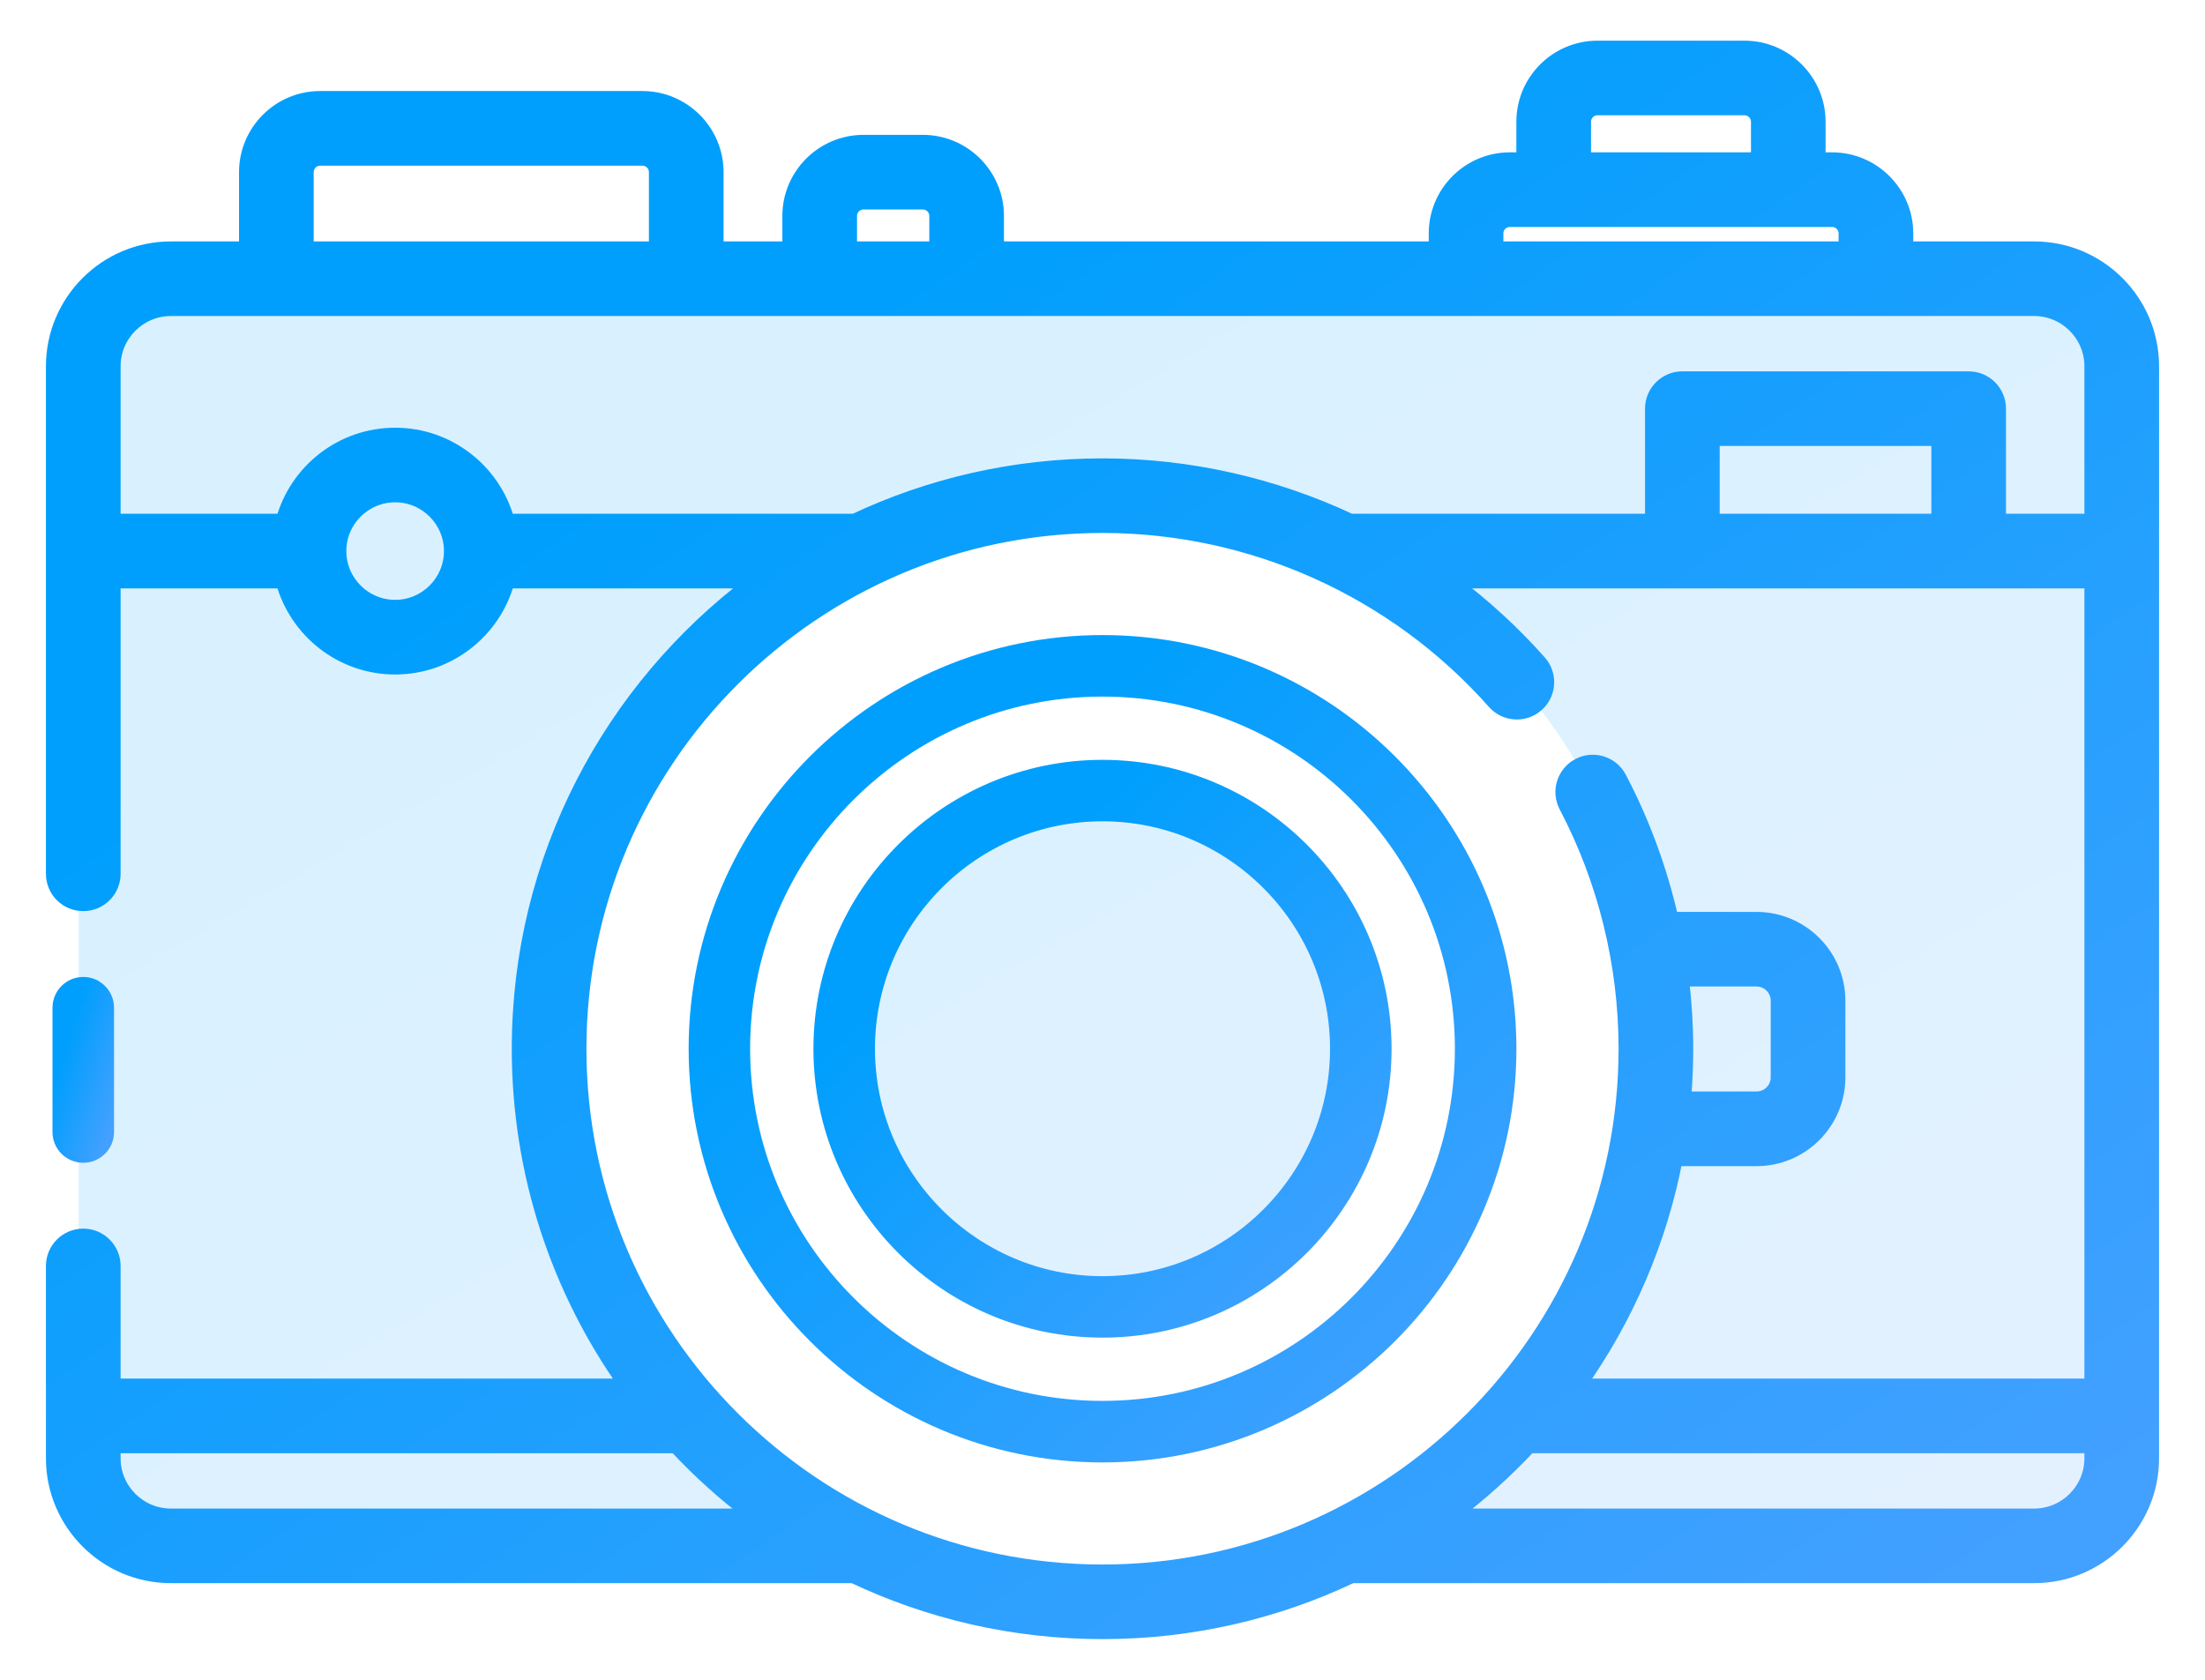
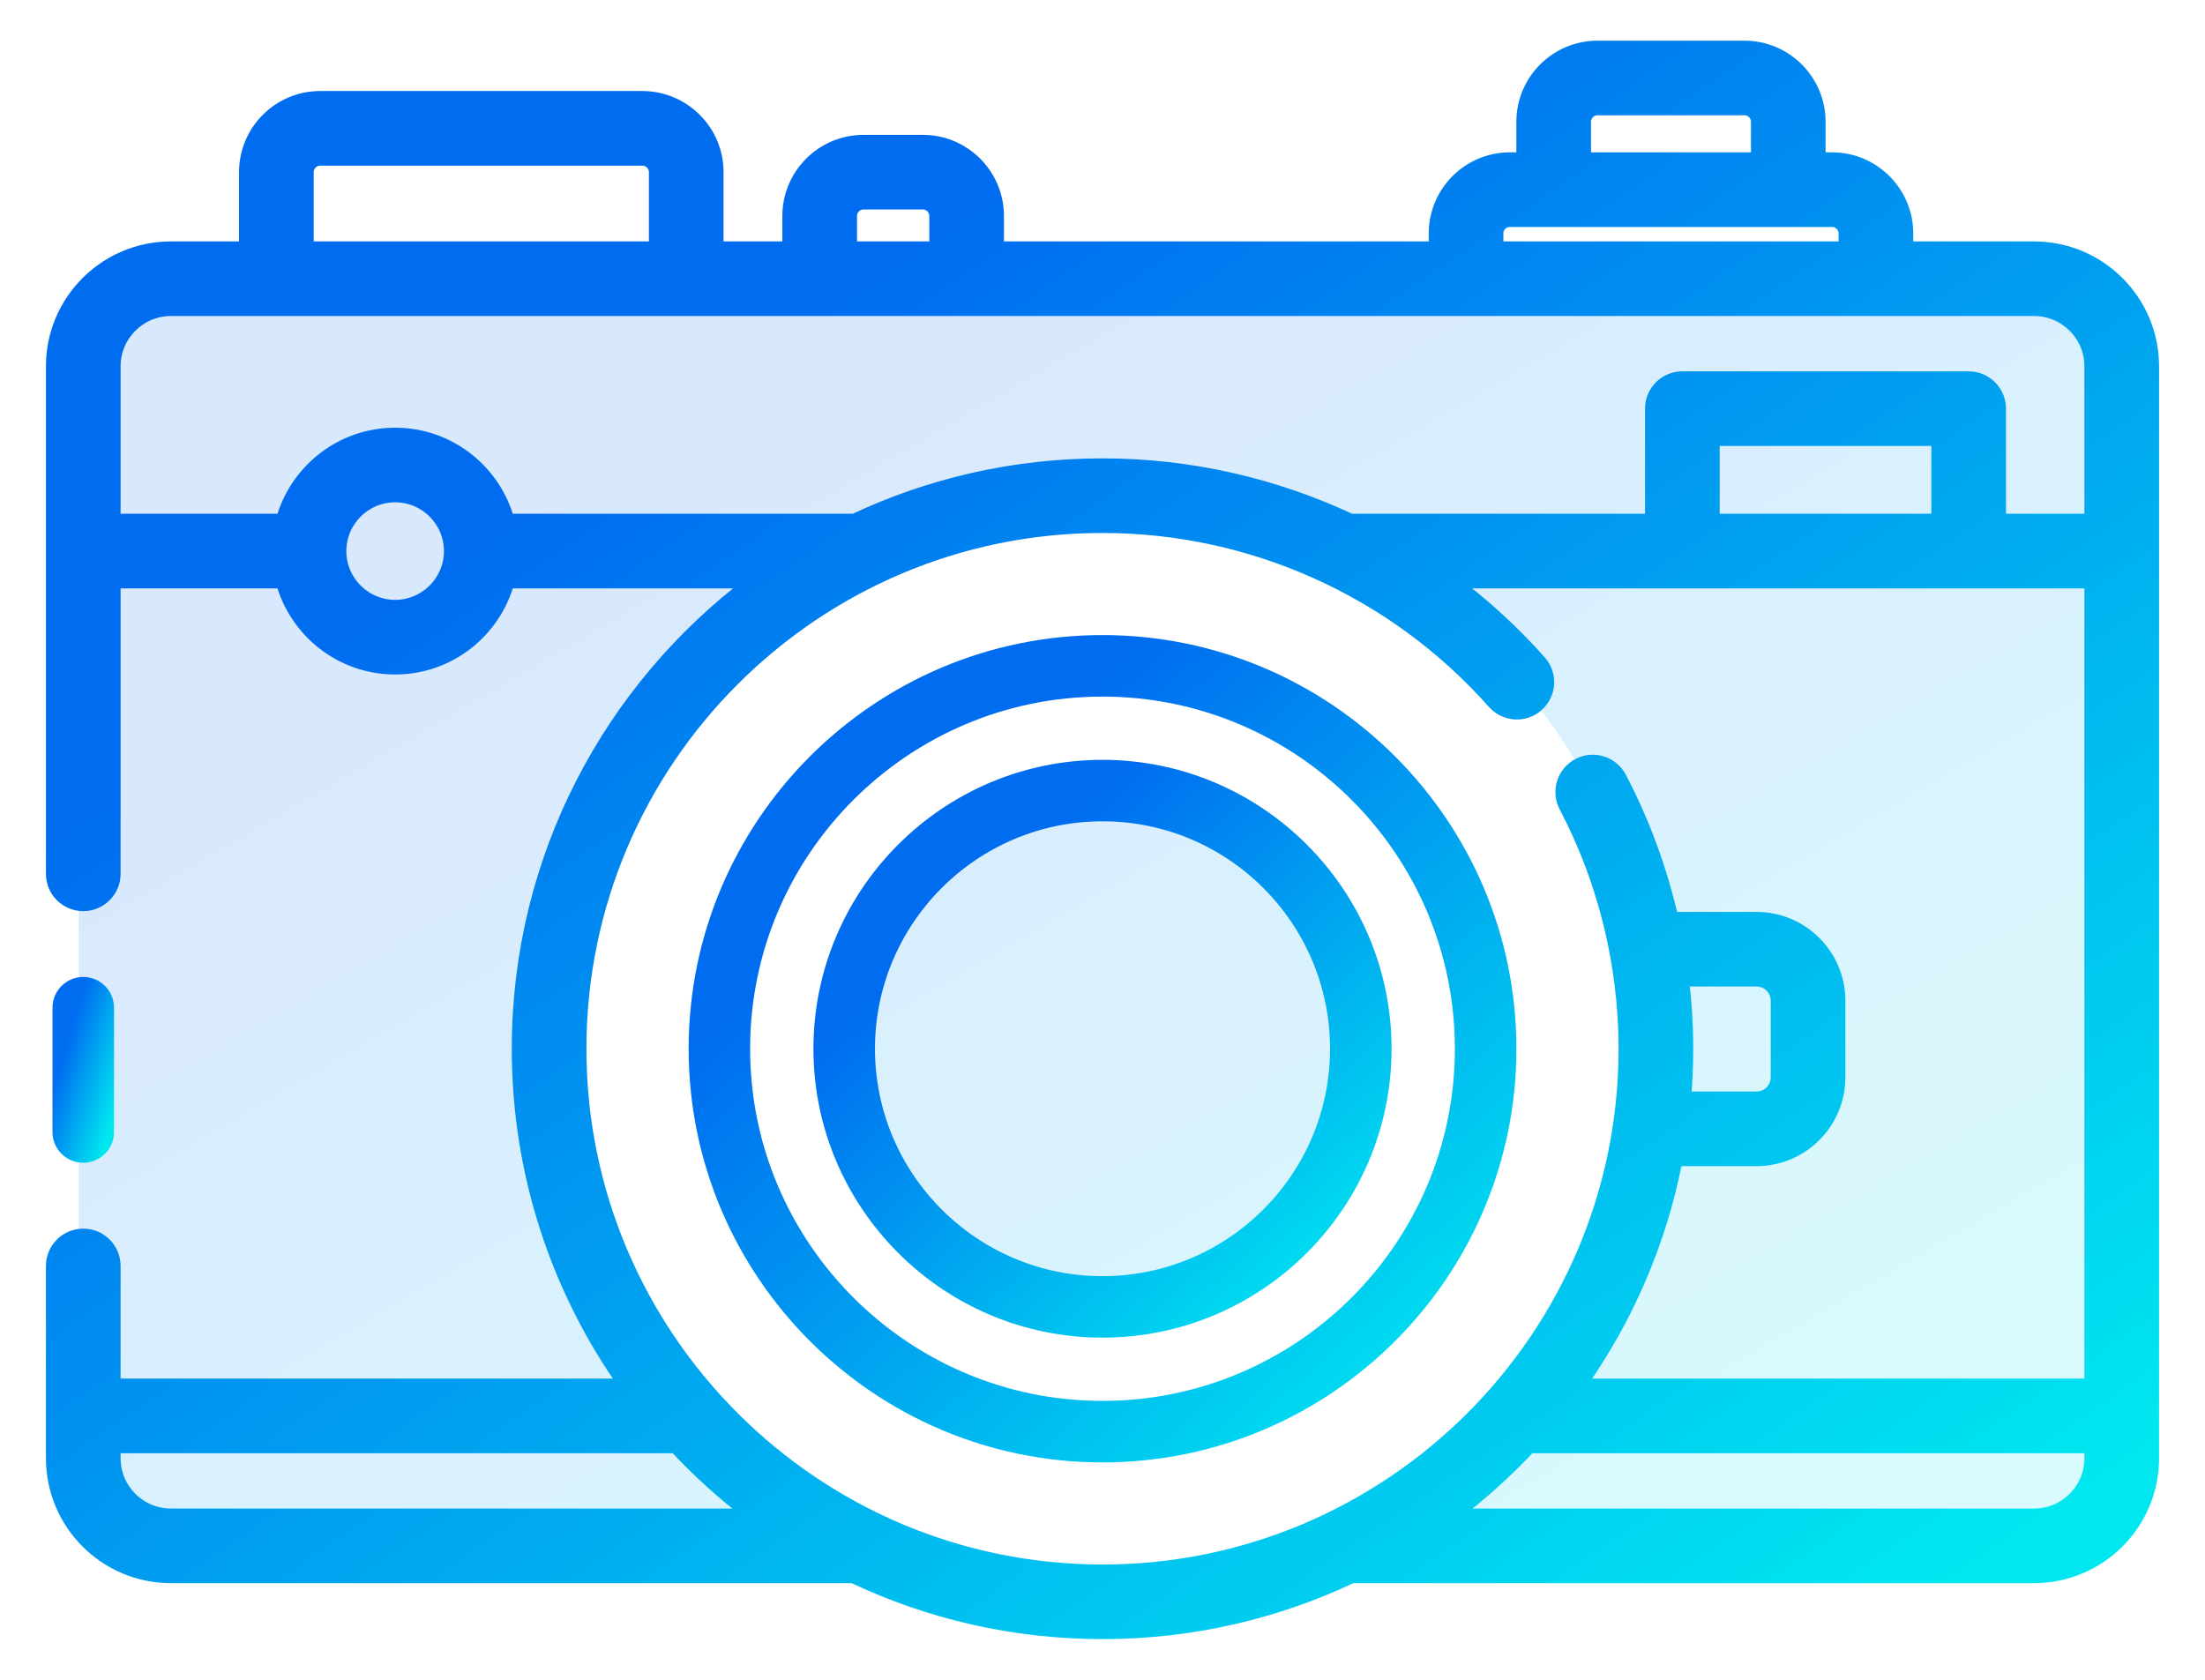
<svg xmlns="http://www.w3.org/2000/svg" width="42" height="32" viewBox="0 0 42 32" fill="none">
  <path opacity="0.15" fill-rule="evenodd" clip-rule="evenodd" d="M1.5 6.898C1.5 5.794 2.395 4.898 3.5 4.898H38.3C39.405 4.898 40.3 5.794 40.3 6.898V27.887C40.3 28.992 39.405 29.887 38.3 29.887H24.211C28.439 28.531 31.5 24.569 31.5 19.892C31.5 14.095 26.799 9.396 21 9.396C15.201 9.396 10.5 14.095 10.5 19.892C10.5 24.569 13.561 28.531 17.789 29.887H3.5C2.395 29.887 1.5 28.992 1.5 27.887V6.898ZM21 24.889C23.761 24.889 26 22.652 26 19.892C26 17.131 23.761 14.894 21 14.894C18.239 14.894 16 17.131 16 19.892C16 22.652 18.239 24.889 21 24.889Z" fill="url(#paint0_linear)" />
  <path d="M2.047 21.566C2.047 21.82 1.84 22.026 1.586 22.026C1.331 22.026 1.125 21.82 1.125 21.566V19.197C1.125 18.942 1.331 18.736 1.586 18.736C1.84 18.736 2.047 18.942 2.047 19.197V21.566Z" fill="url(#paint1_linear)" stroke="url(#paint2_linear)" stroke-width="0.25" />
  <path d="M38.745 4.724H36.318V4.447C36.318 3.665 35.681 3.027 34.897 3.027H34.648V2.32C34.648 1.537 34.011 0.9 33.228 0.9H30.428C29.645 0.9 29.008 1.537 29.008 2.32V3.027H28.759C27.976 3.027 27.339 3.664 27.339 4.447V4.724H18.998V4.114C18.998 3.331 18.361 2.694 17.578 2.694H16.448C15.665 2.694 15.027 3.331 15.027 4.114V4.724H13.657V3.279C13.657 2.497 13.019 1.859 12.236 1.859H6.098C5.315 1.859 4.678 2.497 4.678 3.279V4.724H3.255C2.012 4.724 1 5.735 1 6.978V16.646C1 16.97 1.262 17.232 1.586 17.232C1.909 17.232 2.172 16.97 2.172 16.646V11.084H5.379C5.637 12.028 6.502 12.724 7.527 12.724C8.552 12.724 9.416 12.028 9.674 11.084H14.328C11.625 13.115 9.873 16.346 9.873 19.978C9.873 22.363 10.628 24.575 11.912 26.387H2.172V24.116C2.172 23.793 1.909 23.53 1.586 23.53C1.262 23.53 1 23.793 1 24.116V27.78C1 29.023 2.012 30.034 3.255 30.034H16.249C17.691 30.717 19.301 31.1 21 31.1C22.699 31.1 24.31 30.717 25.752 30.033C25.757 30.033 25.761 30.034 25.766 30.034H38.745C39.988 30.034 41 29.023 41 27.78V6.978C41 5.735 39.988 4.724 38.745 4.724ZM30.18 2.32C30.18 2.183 30.291 2.071 30.429 2.071H33.228C33.365 2.071 33.477 2.183 33.477 2.32V3.027H30.18V2.32H30.18ZM28.51 4.447C28.51 4.31 28.622 4.199 28.759 4.199H34.897C35.034 4.199 35.146 4.31 35.146 4.447V4.724H28.511V4.447H28.51ZM16.199 4.114C16.199 3.977 16.311 3.865 16.448 3.865H17.578C17.715 3.865 17.826 3.977 17.826 4.114V4.724H16.199V4.114ZM5.85 3.279C5.85 3.142 5.961 3.031 6.098 3.031H12.236C12.373 3.031 12.485 3.142 12.485 3.279V4.724H5.85V3.279ZM7.527 11.552C6.945 11.552 6.472 11.079 6.472 10.498C6.472 9.917 6.945 9.444 7.527 9.444C8.108 9.444 8.581 9.917 8.581 10.498C8.581 11.079 8.108 11.552 7.527 11.552ZM9.674 9.912C9.416 8.969 8.552 8.273 7.527 8.273C6.501 8.273 5.637 8.969 5.379 9.912H2.172V6.978C2.172 6.381 2.658 5.895 3.255 5.895H38.745C39.342 5.895 39.828 6.381 39.828 6.978V9.912H38.084V7.784C38.084 7.461 37.822 7.199 37.498 7.199H32.045C31.722 7.199 31.459 7.461 31.459 7.784V9.912H25.727C24.263 9.226 22.651 8.857 21 8.857C19.31 8.857 17.707 9.236 16.271 9.912H9.674ZM32.631 9.912V8.37H36.913V9.912H32.631ZM3.255 28.863C2.658 28.863 2.172 28.377 2.172 27.78V27.559H12.867C13.31 28.034 13.794 28.471 14.314 28.863H3.255ZM11.045 19.979C11.045 14.492 15.511 10.028 21 10.028C23.847 10.028 26.564 11.251 28.454 13.384C28.669 13.626 29.039 13.649 29.281 13.434C29.523 13.219 29.546 12.849 29.331 12.607C28.828 12.04 28.273 11.531 27.676 11.084H39.828V26.387H30.088C30.983 25.123 31.62 23.665 31.925 22.09H33.458C34.322 22.09 35.025 21.387 35.025 20.523V19.064C35.025 18.2 34.322 17.497 33.458 17.497H31.845C31.632 16.565 31.301 15.661 30.857 14.816C30.706 14.53 30.352 14.419 30.066 14.57C29.779 14.72 29.669 15.074 29.819 15.361C30.562 16.775 30.955 18.372 30.955 19.979C30.955 25.465 26.489 29.929 21 29.929C15.511 29.929 11.045 25.465 11.045 19.979ZM32.048 18.668H33.458C33.676 18.668 33.853 18.845 33.853 19.063V20.523C33.853 20.741 33.676 20.918 33.458 20.918H32.087C32.113 20.608 32.127 20.295 32.127 19.978C32.127 19.54 32.1 19.102 32.048 18.668ZM38.745 28.863H27.686C28.206 28.471 28.69 28.034 29.134 27.559H39.828V27.78C39.828 28.377 39.342 28.863 38.745 28.863Z" fill="url(#paint3_linear)" stroke="url(#paint4_linear)" stroke-width="0.25" />
  <path d="M13.242 19.979C13.242 15.702 16.722 12.223 21 12.223C25.278 12.223 28.759 15.702 28.759 19.979C28.759 24.255 25.278 27.734 21 27.734C16.722 27.734 13.242 24.255 13.242 19.979ZM14.163 19.979C14.163 23.747 17.23 26.812 21 26.812C24.77 26.812 27.837 23.747 27.837 19.979C27.837 16.21 24.77 13.145 21 13.145C17.23 13.145 14.163 16.21 14.163 19.979Z" fill="url(#paint5_linear)" stroke="url(#paint6_linear)" stroke-width="0.25" />
  <path d="M15.619 19.979C15.619 17.013 18.033 14.6 21 14.6C23.967 14.6 26.381 17.013 26.381 19.979C26.381 22.944 23.967 25.357 21 25.357C18.033 25.357 15.619 22.944 15.619 19.979ZM16.541 19.979C16.541 22.436 18.541 24.436 21 24.436C23.459 24.436 25.459 22.436 25.459 19.979C25.459 17.52 23.459 15.521 21 15.521C18.541 15.521 16.541 17.52 16.541 19.979Z" fill="url(#paint7_linear)" stroke="url(#paint8_linear)" stroke-width="0.25" />
  <defs>
    <linearGradient id="paint0_linear" x1="3.699" y1="4.898" x2="22.569" y2="37.252" gradientUnits="userSpaceOnUse">
-       <stop offset="0.259" stop-color="#009FFD" />
-       <stop offset="1" stop-color="#42a0ff" />
+       <stop offset="0.259" stop-color="#006df0" />
+       <stop offset="1" stop-color="#00e7f0" />
    </linearGradient>
    <linearGradient id="paint1_linear" x1="1.177" y1="18.736" x2="2.789" y2="19.235" gradientUnits="userSpaceOnUse">
-       <stop offset="0.259" stop-color="#009FFD" />
-       <stop offset="1" stop-color="#42a0ff" />
+       <stop offset="0.259" stop-color="#006df0" />
+       <stop offset="1" stop-color="#00e7f0" />
    </linearGradient>
    <linearGradient id="paint2_linear" x1="1.177" y1="18.736" x2="2.789" y2="19.235" gradientUnits="userSpaceOnUse">
-       <stop offset="0.259" stop-color="#009FFD" />
-       <stop offset="1" stop-color="#42a0ff" />
+       <stop offset="0.259" stop-color="#006df0" />
+       <stop offset="1" stop-color="#00e7f0" />
    </linearGradient>
    <linearGradient id="paint3_linear" x1="3.267" y1="0.9" x2="27.682" y2="36.609" gradientUnits="userSpaceOnUse">
-       <stop offset="0.259" stop-color="#009FFD" />
-       <stop offset="1" stop-color="#42a0ff" />
+       <stop offset="0.259" stop-color="#006df0" />
+       <stop offset="1" stop-color="#00e7f0" />
    </linearGradient>
    <linearGradient id="paint4_linear" x1="3.267" y1="0.9" x2="27.682" y2="36.609" gradientUnits="userSpaceOnUse">
-       <stop offset="0.259" stop-color="#009FFD" />
-       <stop offset="1" stop-color="#42a0ff" />
+       <stop offset="0.259" stop-color="#006df0" />
+       <stop offset="1" stop-color="#00e7f0" />
    </linearGradient>
    <linearGradient id="paint5_linear" x1="14.121" y1="12.223" x2="27.511" y2="27.015" gradientUnits="userSpaceOnUse">
-       <stop offset="0.259" stop-color="#009FFD" />
-       <stop offset="1" stop-color="#42a0ff" />
+       <stop offset="0.259" stop-color="#006df0" />
+       <stop offset="1" stop-color="#00e7f0" />
    </linearGradient>
    <linearGradient id="paint6_linear" x1="14.121" y1="12.223" x2="27.511" y2="27.015" gradientUnits="userSpaceOnUse">
-       <stop offset="0.259" stop-color="#009FFD" />
-       <stop offset="1" stop-color="#42a0ff" />
+       <stop offset="0.259" stop-color="#006df0" />
+       <stop offset="1" stop-color="#00e7f0" />
    </linearGradient>
    <linearGradient id="paint7_linear" x1="16.229" y1="14.6" x2="25.516" y2="24.859" gradientUnits="userSpaceOnUse">
-       <stop offset="0.259" stop-color="#009FFD" />
-       <stop offset="1" stop-color="#42a0ff" />
+       <stop offset="0.259" stop-color="#006df0" />
+       <stop offset="1" stop-color="#00e7f0" />
    </linearGradient>
    <linearGradient id="paint8_linear" x1="16.229" y1="14.6" x2="25.516" y2="24.859" gradientUnits="userSpaceOnUse">
-       <stop offset="0.259" stop-color="#009FFD" />
-       <stop offset="1" stop-color="#42a0ff" />
+       <stop offset="0.259" stop-color="#006df0" />
+       <stop offset="1" stop-color="#00e7f0" />
    </linearGradient>
  </defs>
</svg>
